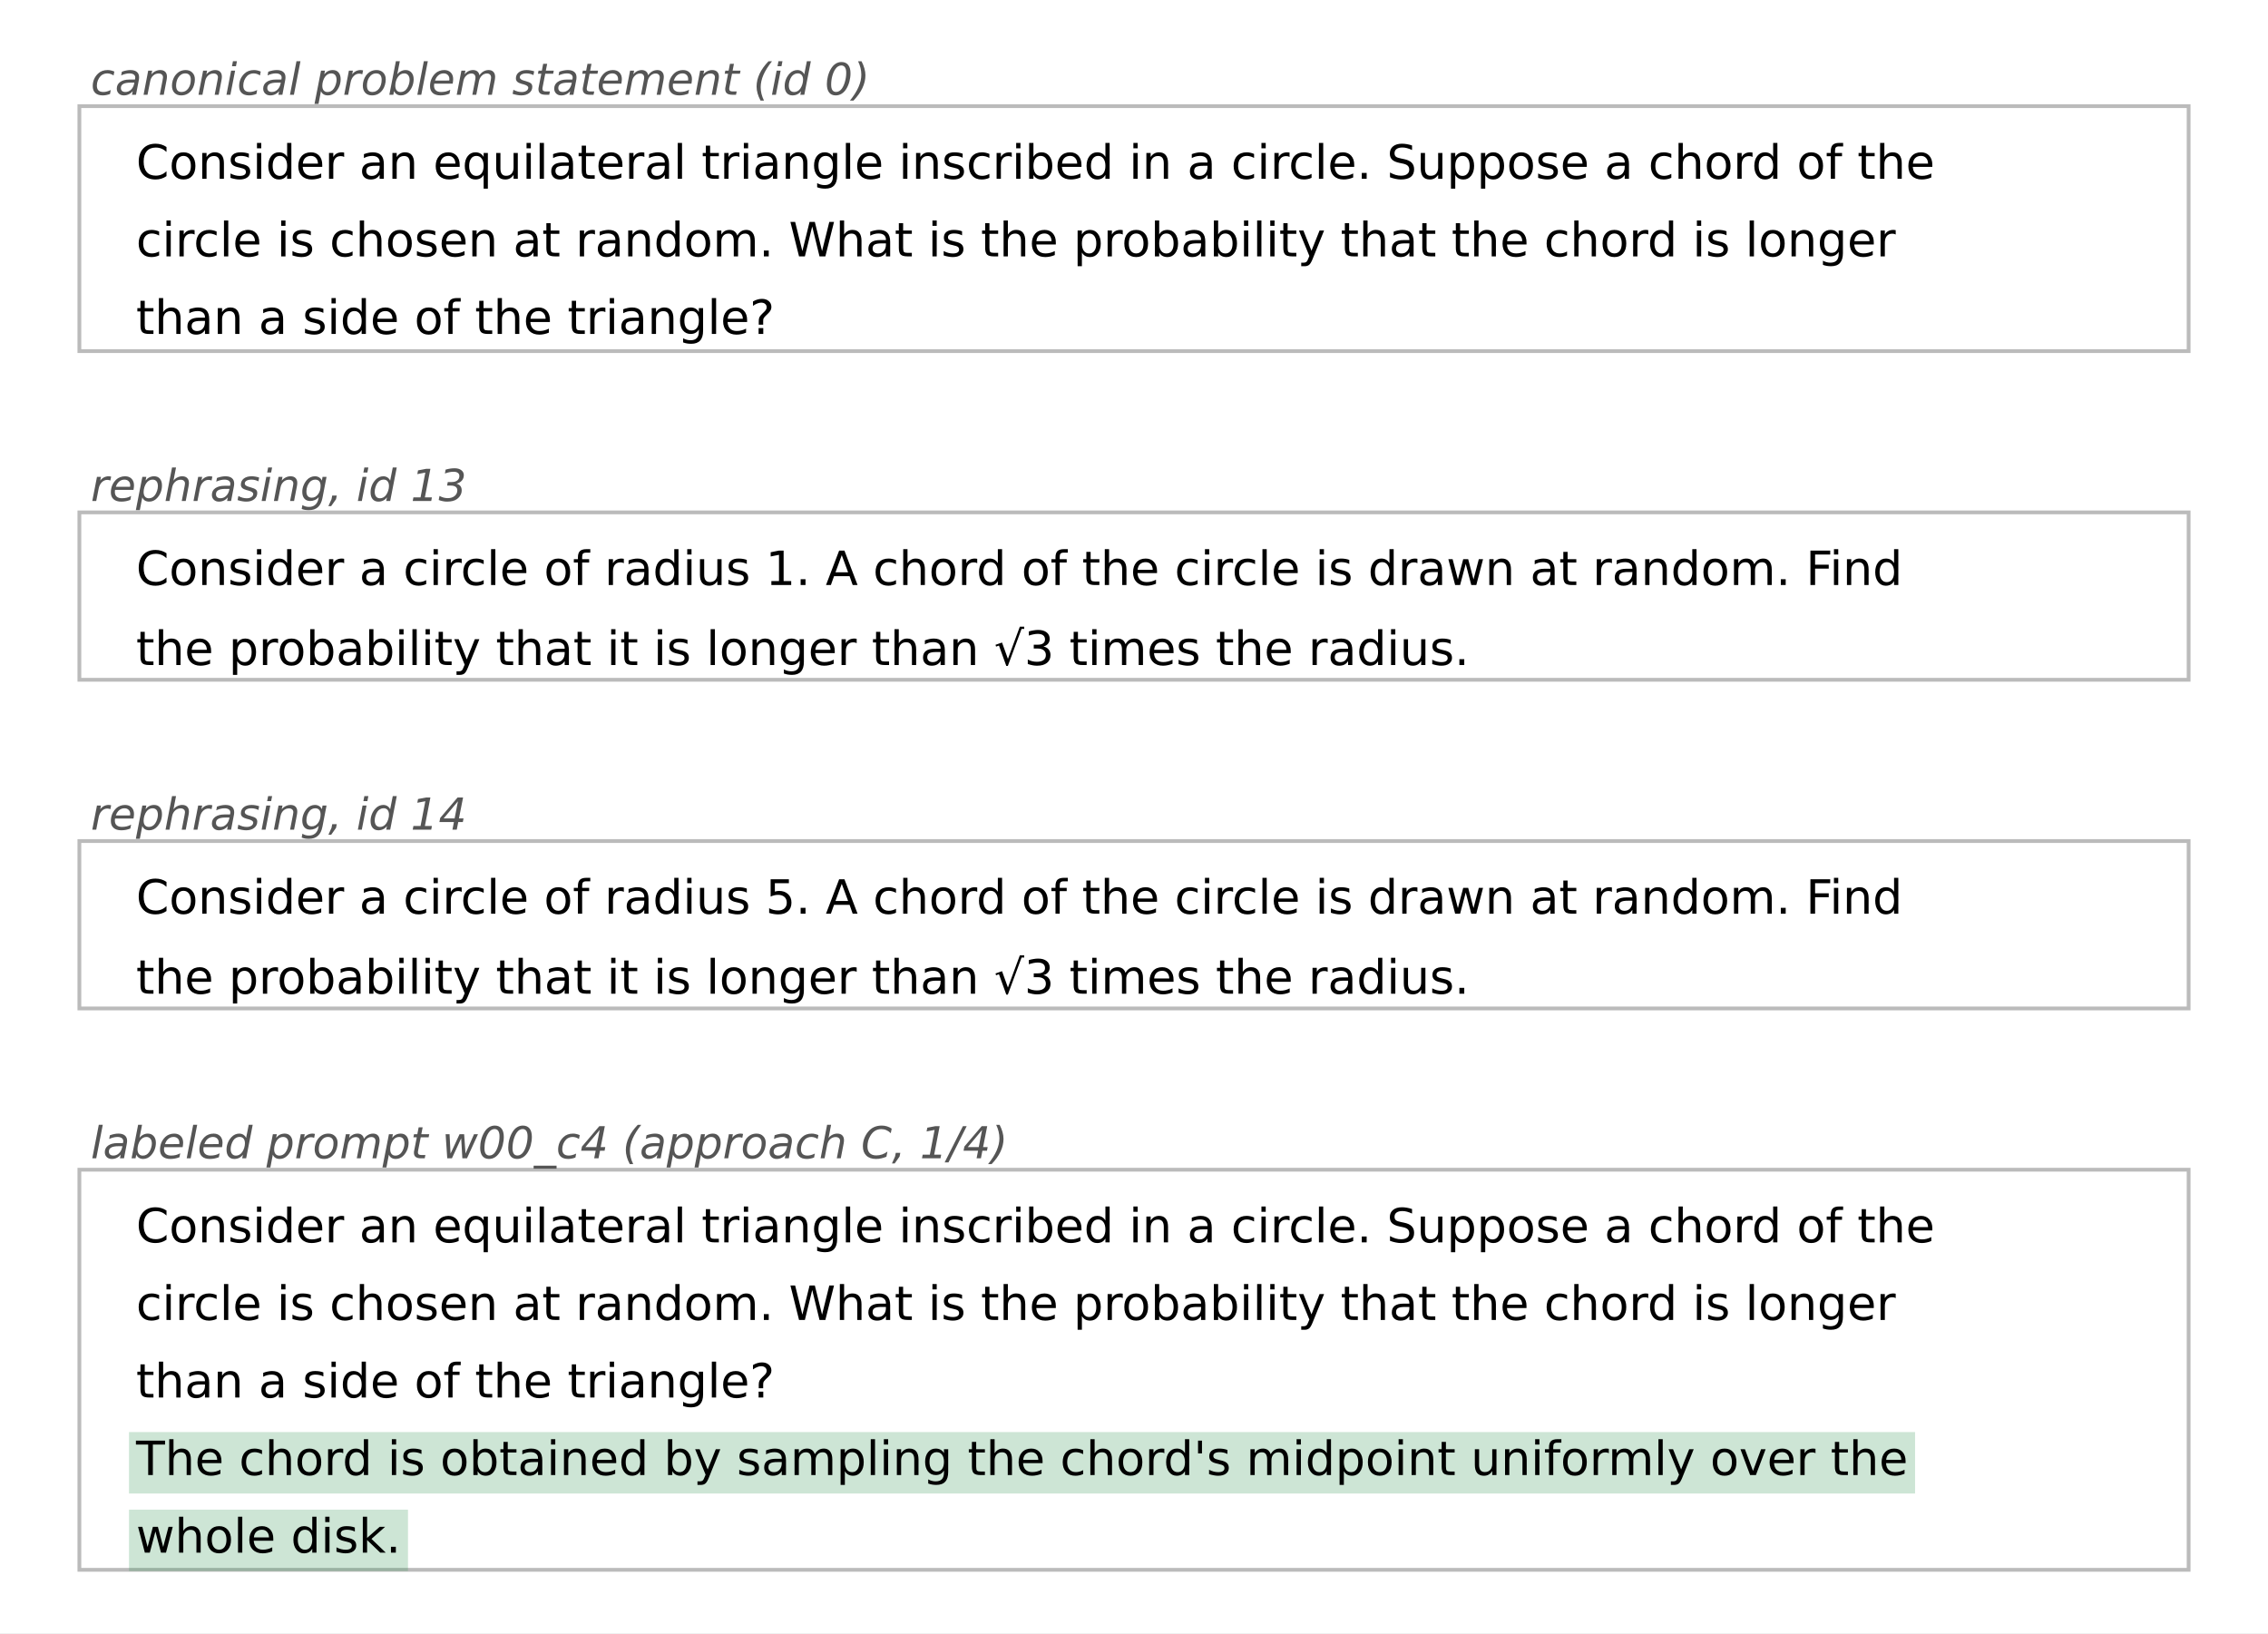
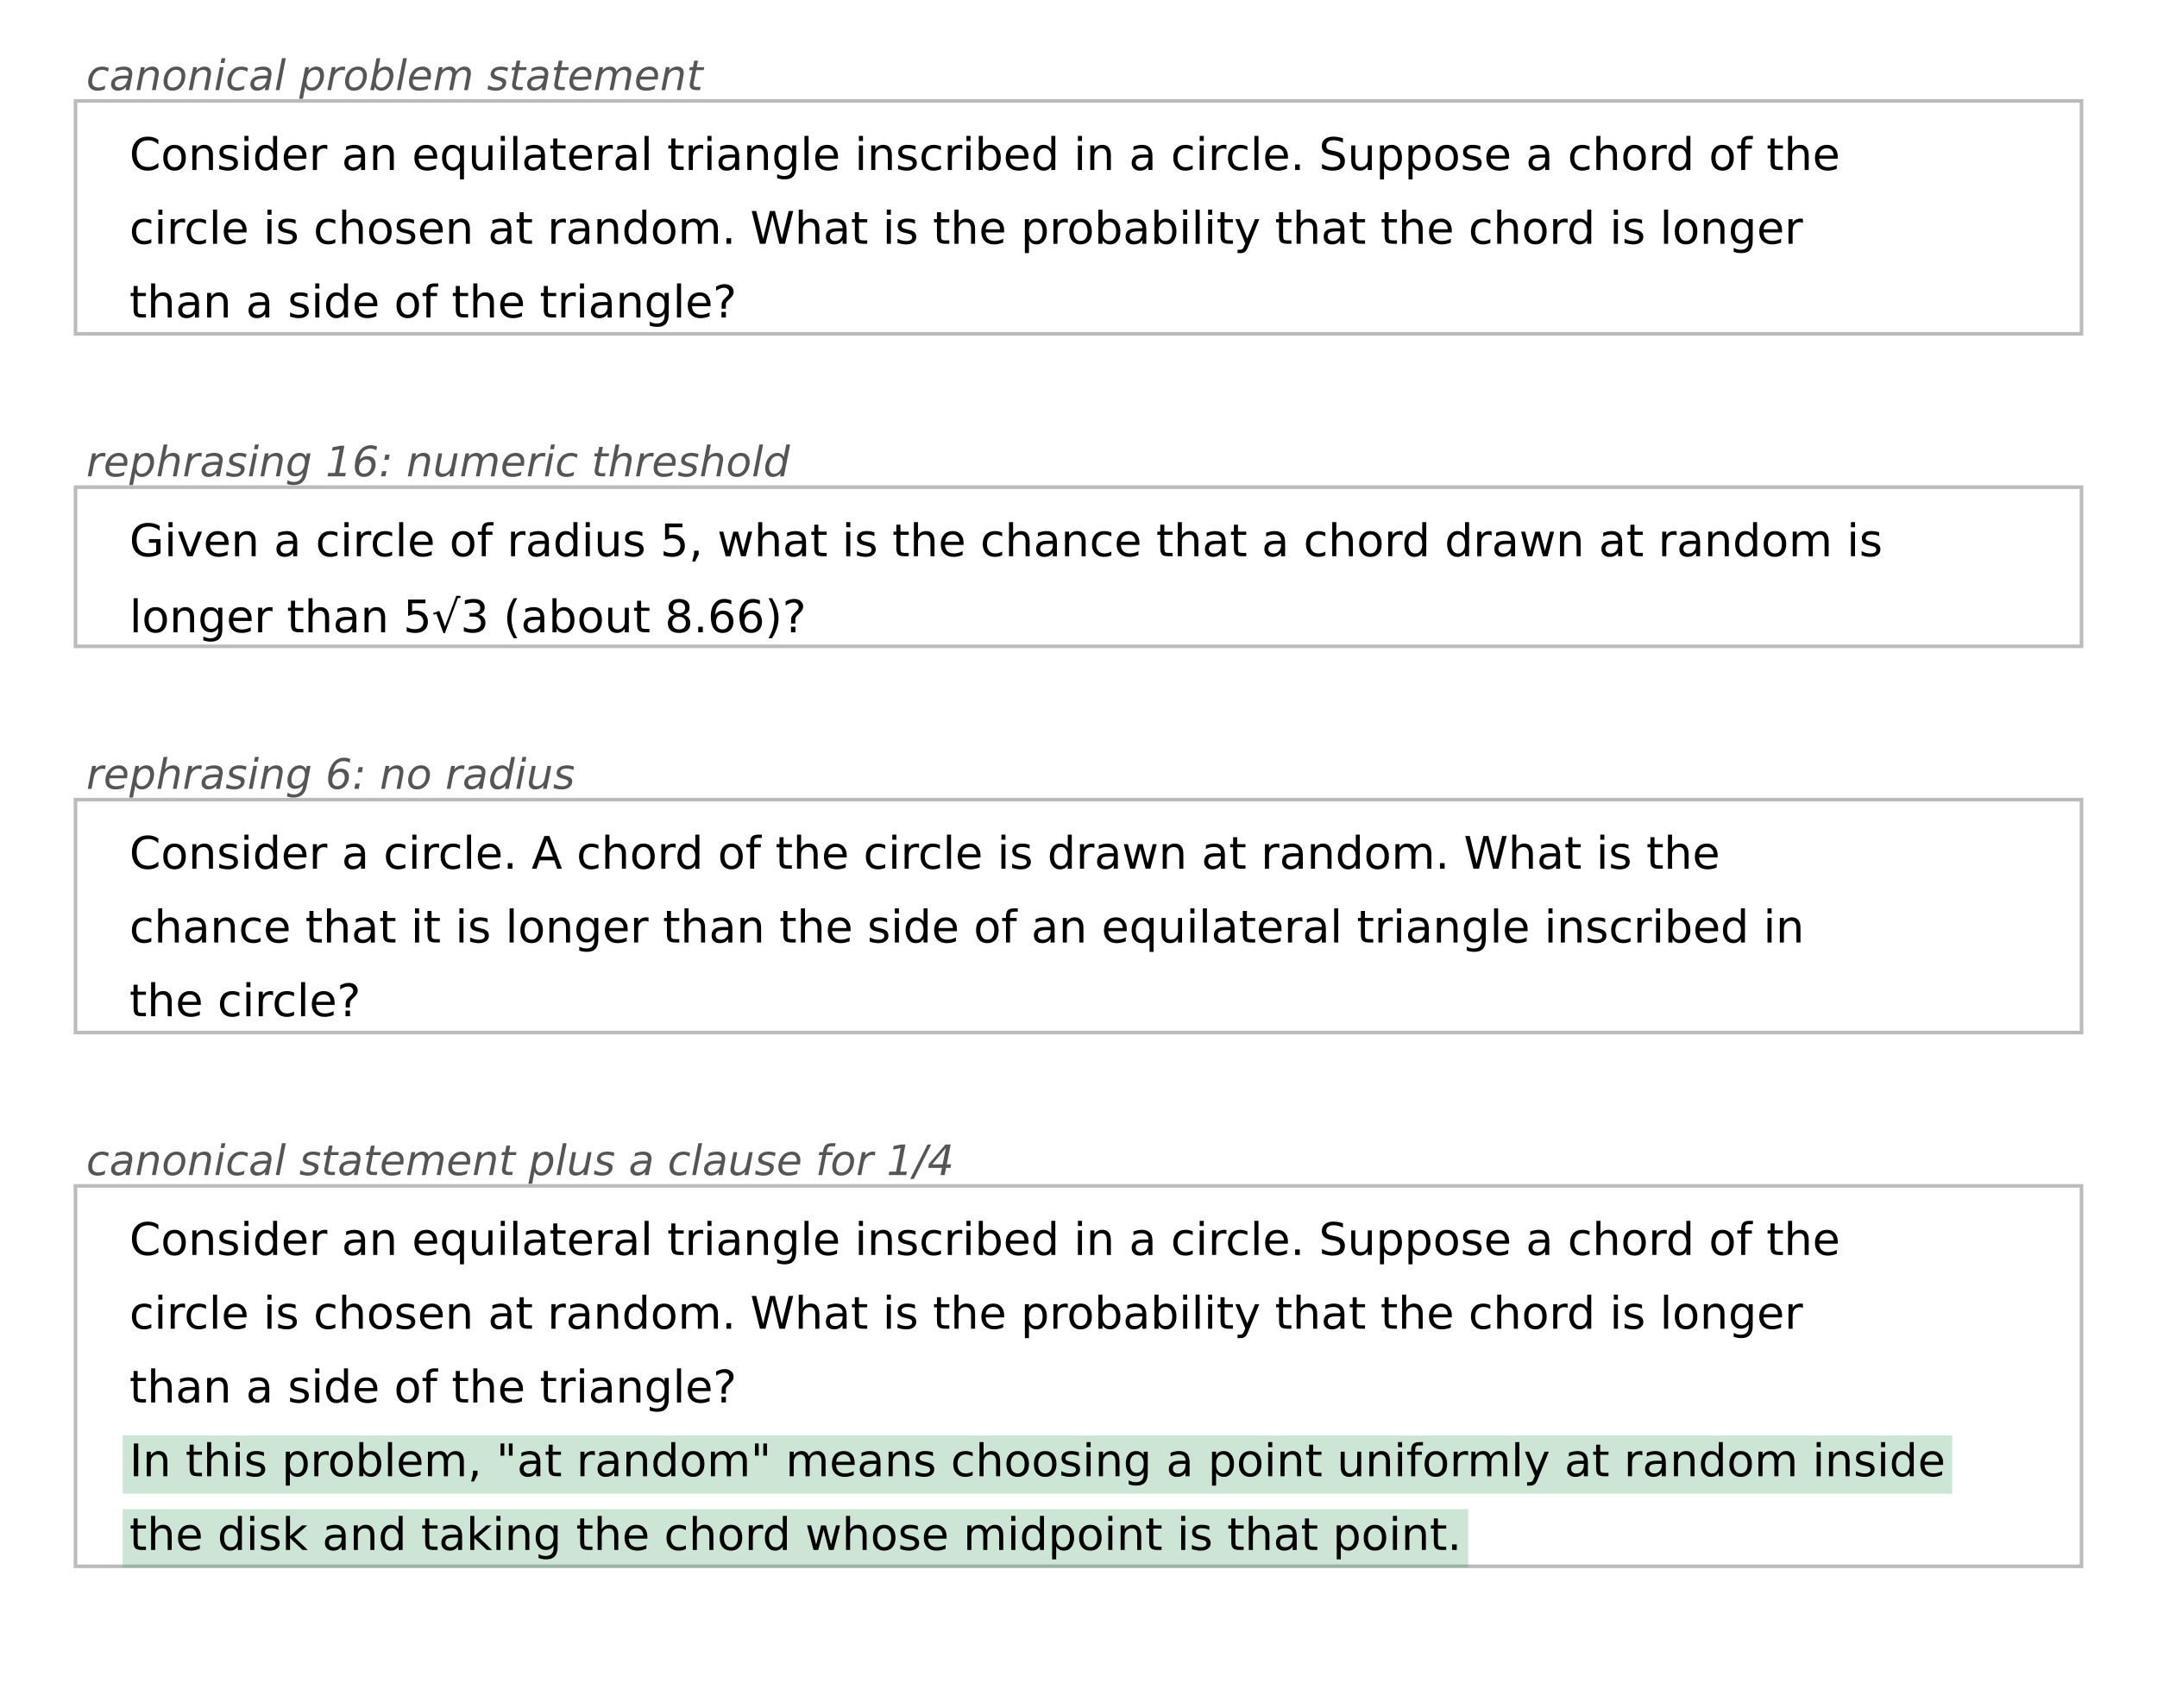
- <svg xmlns="http://www.w3.org/2000/svg" width="720pt" height="518.4pt" viewBox="0 0 720 518.4" version="1.1">
+ <svg xmlns="http://www.w3.org/2000/svg" width="720pt" height="570.24pt" viewBox="0 0 720 570.24" version="1.1">
  <defs>
    <style type="text/css">*{stroke-linejoin: round; stroke-linecap: butt}</style>
  </defs>
  <g id="figure_1">
    <g id="patch_1">
-       <path d="M 0 518.4  L 720 518.4  L 720 0  L 0 0  z " style="fill: #ffffff" />
+       <path d="M 0 570.24  L 720 570.24  L 720 0  L 0 0  z " style="fill: #ffffff" />
    </g>
    <g id="axes_1">
      <g id="patch_2">
-         <path d="M 25.2 111.456  L 694.8 111.456  L 694.8 33.696  L 25.2 33.696  L 25.2 111.456  z " clip-path="url(#pcf4cee73ea)" style="fill: none; stroke: #bbbbbb; stroke-width: 1.2; stroke-linejoin: miter" />
+         <path d="M 25.2 111.456  L 694.8 111.456  L 694.8 33.696  L 25.2 33.696  L 25.2 111.456  z " clip-path="url(#pe9128bb688)" style="fill: none; stroke: #bbbbbb; stroke-width: 1.2; stroke-linejoin: miter" />
      </g>
      <g id="patch_3">
-         <path d="M 25.2 215.784  L 694.8 215.784  L 694.8 162.648  L 25.2 162.648  L 25.2 215.784  z " clip-path="url(#pcf4cee73ea)" style="fill: none; stroke: #bbbbbb; stroke-width: 1.2; stroke-linejoin: miter" />
+         <path d="M 25.2 215.784  L 694.8 215.784  L 694.8 162.648  L 25.2 162.648  L 25.2 215.784  z " clip-path="url(#pe9128bb688)" style="fill: none; stroke: #bbbbbb; stroke-width: 1.2; stroke-linejoin: miter" />
      </g>
      <g id="patch_4">
-         <path d="M 25.2 320.112  L 694.8 320.112  L 694.8 266.976  L 25.2 266.976  L 25.2 320.112  z " clip-path="url(#pcf4cee73ea)" style="fill: none; stroke: #bbbbbb; stroke-width: 1.2; stroke-linejoin: miter" />
+         <path d="M 25.2 344.736  L 694.8 344.736  L 694.8 266.976  L 25.2 266.976  L 25.2 344.736  z " clip-path="url(#pe9128bb688)" style="fill: none; stroke: #bbbbbb; stroke-width: 1.2; stroke-linejoin: miter" />
      </g>
      <g id="patch_5">
-         <path d="M 25.2 498.312  L 694.8 498.312  L 694.8 371.304  L 25.2 371.304  L 25.2 498.312  z " clip-path="url(#pcf4cee73ea)" style="fill: none; stroke: #bbbbbb; stroke-width: 1.2; stroke-linejoin: miter" />
+         <path d="M 25.2 522.936  L 694.8 522.936  L 694.8 395.928  L 25.2 395.928  L 25.2 522.936  z " clip-path="url(#pe9128bb688)" style="fill: none; stroke: #bbbbbb; stroke-width: 1.2; stroke-linejoin: miter" />
      </g>
      <g id="text_1">
-         <text style="font-style: italic; font-size: 14px; font-family: 'DejaVu Sans', 'Bitstream Vera Sans', 'Computer Modern Sans Serif', 'Lucida Grande', 'Verdana', 'Geneva', 'Lucid', 'Arial', 'Helvetica', 'Avant Garde', sans-serif; text-anchor: start; fill: #555555" x="28.8" y="30.078" transform="rotate(-0 28.8 30.07781)">canonical problem statement (id 0)</text>
+         <text style="font-style: italic; font-size: 14px; font-family: 'DejaVu Sans', 'Bitstream Vera Sans', 'Computer Modern Sans Serif', 'Lucida Grande', 'Verdana', 'Geneva', 'Lucid', 'Arial', 'Helvetica', 'Avant Garde', sans-serif; text-anchor: start; fill: #555555" x="28.8" y="30.078" transform="rotate(-0 28.8 30.07781)">canonical problem statement</text>
      </g>
      <g id="text_2">
        <text style="font-size: 15px; font-family: 'DejaVu Sans'; text-anchor: start" x="43.2" y="56.758" transform="rotate(-0 43.2 56.75766)">Consider an equilateral triangle inscribed in a circle. Suppose a chord of the</text>
      </g>
      <g id="text_3">
        <text style="font-size: 15px; font-family: 'DejaVu Sans'; text-anchor: start" x="43.2" y="81.382" transform="rotate(-0 43.2 81.38166)">circle is chosen at random. What is the probability that the chord is longer</text>
      </g>
      <g id="text_4">
        <text style="font-size: 15px; font-family: 'DejaVu Sans'; text-anchor: start" x="43.2" y="106.006" transform="rotate(-0 43.2 106.0057)">than a side of the triangle?</text>
      </g>
      <g id="text_5">
-         <text style="font-style: italic; font-size: 14px; font-family: 'DejaVu Sans', 'Bitstream Vera Sans', 'Computer Modern Sans Serif', 'Lucida Grande', 'Verdana', 'Geneva', 'Lucid', 'Arial', 'Helvetica', 'Avant Garde', sans-serif; text-anchor: start; fill: #555555" x="28.8" y="159.03" transform="rotate(-0 28.8 159.0298)">rephrasing, id 13</text>
+         <text style="font-style: italic; font-size: 14px; font-family: 'DejaVu Sans', 'Bitstream Vera Sans', 'Computer Modern Sans Serif', 'Lucida Grande', 'Verdana', 'Geneva', 'Lucid', 'Arial', 'Helvetica', 'Avant Garde', sans-serif; text-anchor: start; fill: #555555" x="28.8" y="159.03" transform="rotate(-0 28.8 159.0298)">rephrasing 16: numeric threshold</text>
      </g>
      <g id="text_6">
-         <text style="font-size: 15px; font-family: 'DejaVu Sans'; text-anchor: start" x="43.2" y="185.71" transform="rotate(-0 43.2 185.7097)">Consider a circle of radius 1. A chord of the circle is drawn at random. Find</text>
+         <text style="font-size: 15px; font-family: 'DejaVu Sans'; text-anchor: start" x="43.2" y="185.71" transform="rotate(-0 43.2 185.7097)">Given a circle of radius 5, what is the chance that a chord drawn at random is</text>
      </g>
      <g id="text_7">
-         <text style="font-size: 15px; font-family: 'DejaVu Sans'; text-anchor: start" x="43.2" y="211.102" transform="rotate(-0 43.2 211.1024)">the probability that it is longer than √3 times the radius.</text>
+         <text style="font-size: 15px; font-family: 'DejaVu Sans'; text-anchor: start" x="43.2" y="211.102" transform="rotate(-0 43.2 211.1024)">longer than 5√3 (about 8.66)?</text>
      </g>
      <g id="text_8">
-         <text style="font-style: italic; font-size: 14px; font-family: 'DejaVu Sans', 'Bitstream Vera Sans', 'Computer Modern Sans Serif', 'Lucida Grande', 'Verdana', 'Geneva', 'Lucid', 'Arial', 'Helvetica', 'Avant Garde', sans-serif; text-anchor: start; fill: #555555" x="28.8" y="263.358" transform="rotate(-0 28.8 263.3578)">rephrasing, id 14</text>
+         <text style="font-style: italic; font-size: 14px; font-family: 'DejaVu Sans', 'Bitstream Vera Sans', 'Computer Modern Sans Serif', 'Lucida Grande', 'Verdana', 'Geneva', 'Lucid', 'Arial', 'Helvetica', 'Avant Garde', sans-serif; text-anchor: start; fill: #555555" x="28.8" y="263.358" transform="rotate(-0 28.8 263.3578)">rephrasing 6: no radius</text>
      </g>
      <g id="text_9">
-         <text style="font-size: 15px; font-family: 'DejaVu Sans'; text-anchor: start" x="43.2" y="290.038" transform="rotate(-0 43.2 290.0377)">Consider a circle of radius 5. A chord of the circle is drawn at random. Find</text>
+         <text style="font-size: 15px; font-family: 'DejaVu Sans'; text-anchor: start" x="43.2" y="290.038" transform="rotate(-0 43.2 290.0377)">Consider a circle. A chord of the circle is drawn at random. What is the</text>
      </g>
      <g id="text_10">
-         <text style="font-size: 15px; font-family: 'DejaVu Sans'; text-anchor: start" x="43.2" y="315.43" transform="rotate(-0 43.2 315.4304)">the probability that it is longer than √3 times the radius.</text>
+         <text style="font-size: 15px; font-family: 'DejaVu Sans'; text-anchor: start" x="43.2" y="314.662" transform="rotate(-0 43.2 314.6617)">chance that it is longer than the side of an equilateral triangle inscribed in</text>
      </g>
      <g id="text_11">
-         <text style="font-style: italic; font-size: 14px; font-family: 'DejaVu Sans', 'Bitstream Vera Sans', 'Computer Modern Sans Serif', 'Lucida Grande', 'Verdana', 'Geneva', 'Lucid', 'Arial', 'Helvetica', 'Avant Garde', sans-serif; text-anchor: start; fill: #555555" x="28.8" y="367.686" transform="rotate(-0 28.8 367.6858)">labeled prompt w00_c4 (approach C, 1/4)</text>
+         <text style="font-size: 15px; font-family: 'DejaVu Sans'; text-anchor: start" x="43.2" y="339.286" transform="rotate(-0 43.2 339.2857)">the circle?</text>
      </g>
      <g id="text_12">
-         <text style="font-size: 15px; font-family: 'DejaVu Sans'; text-anchor: start" x="43.2" y="394.366" transform="rotate(-0 43.2 394.3657)">Consider an equilateral triangle inscribed in a circle. Suppose a chord of the</text>
+         <text style="font-style: italic; font-size: 14px; font-family: 'DejaVu Sans', 'Bitstream Vera Sans', 'Computer Modern Sans Serif', 'Lucida Grande', 'Verdana', 'Geneva', 'Lucid', 'Arial', 'Helvetica', 'Avant Garde', sans-serif; text-anchor: start; fill: #555555" x="28.8" y="392.31" transform="rotate(-0 28.8 392.3098)">canonical statement plus a clause for 1/4</text>
      </g>
      <g id="text_13">
-         <text style="font-size: 15px; font-family: 'DejaVu Sans'; text-anchor: start" x="43.2" y="418.99" transform="rotate(-0 43.2 418.9897)">circle is chosen at random. What is the probability that the chord is longer</text>
+         <text style="font-size: 15px; font-family: 'DejaVu Sans'; text-anchor: start" x="43.2" y="418.99" transform="rotate(-0 43.2 418.9897)">Consider an equilateral triangle inscribed in a circle. Suppose a chord of the</text>
      </g>
      <g id="text_14">
-         <text style="font-size: 15px; font-family: 'DejaVu Sans'; text-anchor: start" x="43.2" y="443.614" transform="rotate(-0 43.2 443.6137)">than a side of the triangle?</text>
+         <text style="font-size: 15px; font-family: 'DejaVu Sans'; text-anchor: start" x="43.2" y="443.614" transform="rotate(-0 43.2 443.6137)">circle is chosen at random. What is the probability that the chord is longer</text>
      </g>
      <g id="text_15">
-         <g id="patch_6">
-           <path d="M 40.95 474.091  L 607.964 474.091  L 607.964 454.59  L 40.95 454.59  z " style="fill: #3a9a5b; fill-opacity: 0.25" />
-         </g>
-         <text style="font-size: 15px; font-family: 'DejaVu Sans'; text-anchor: start" x="43.2" y="468.238" transform="rotate(-0 43.2 468.2377)">The chord is obtained by sampling the chord's midpoint uniformly over the</text>
+         <text style="font-size: 15px; font-family: 'DejaVu Sans'; text-anchor: start" x="43.2" y="468.238" transform="rotate(-0 43.2 468.2377)">than a side of the triangle?</text>
      </g>
      <g id="text_16">
+         <g id="patch_6">
+           <path d="M 40.95 498.715  L 651.614 498.715  L 651.614 479.214  L 40.95 479.214  z " style="fill: #3a9a5b; fill-opacity: 0.25" />
+         </g>
+         <text style="font-size: 15px; font-family: 'DejaVu Sans'; text-anchor: start" x="43.2" y="492.862" transform="rotate(-0 43.2 492.8617)">In this problem, "at random" means choosing a point uniformly at random inside</text>
+       </g>
+       <g id="text_17">
        <g id="patch_7">
-           <path d="M 40.95 498.715  L 129.523 498.715  L 129.523 479.214  L 40.95 479.214  z " style="fill: #3a9a5b; fill-opacity: 0.25" />
+           <path d="M 40.95 523.339  L 490.092 523.339  L 490.092 503.838  L 40.95 503.838  z " style="fill: #3a9a5b; fill-opacity: 0.25" />
        </g>
-         <text style="font-size: 15px; font-family: 'DejaVu Sans'; text-anchor: start" x="43.2" y="492.862" transform="rotate(-0 43.2 492.8617)">whole disk.</text>
+         <text style="font-size: 15px; font-family: 'DejaVu Sans'; text-anchor: start" x="43.2" y="517.486" transform="rotate(-0 43.2 517.4857)">the disk and taking the chord whose midpoint is that point.</text>
      </g>
    </g>
  </g>
  <defs>
-     <clipPath id="pcf4cee73ea">
-       <rect x="0" y="0" width="720" height="518.4" />
+     <clipPath id="pe9128bb688">
+       <rect x="0" y="0" width="720" height="570.24" />
    </clipPath>
  </defs>
</svg>
